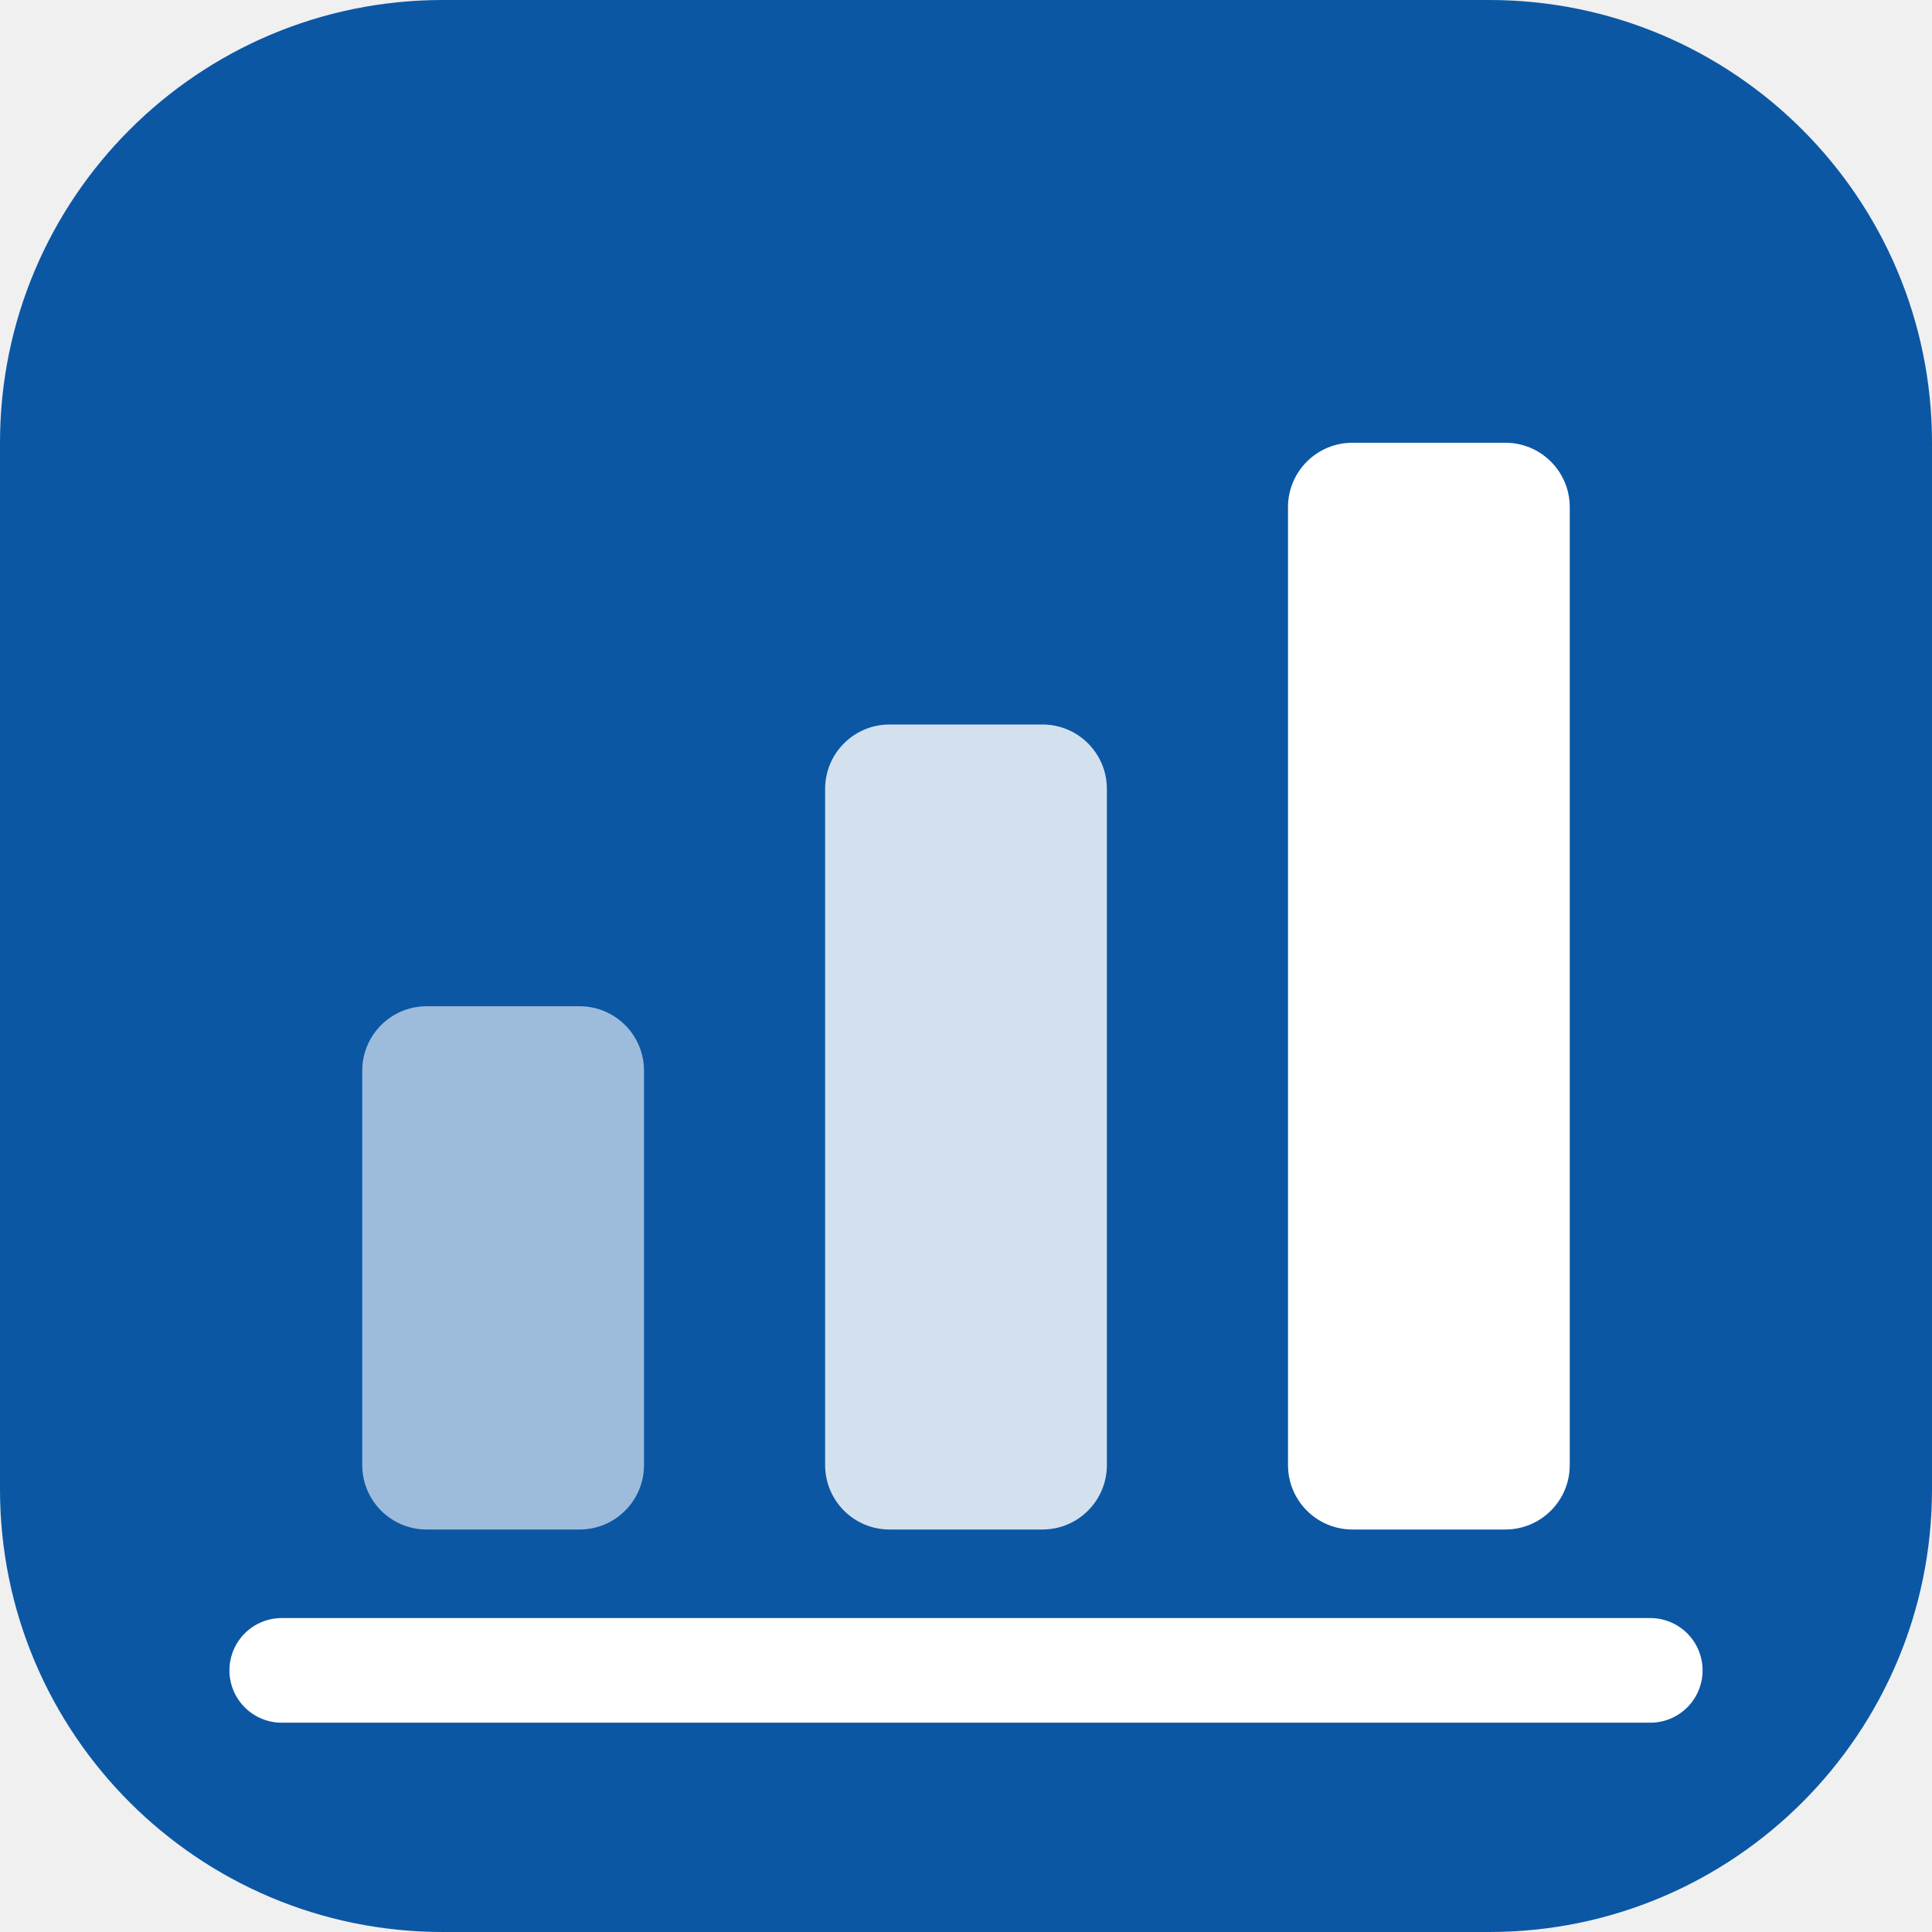
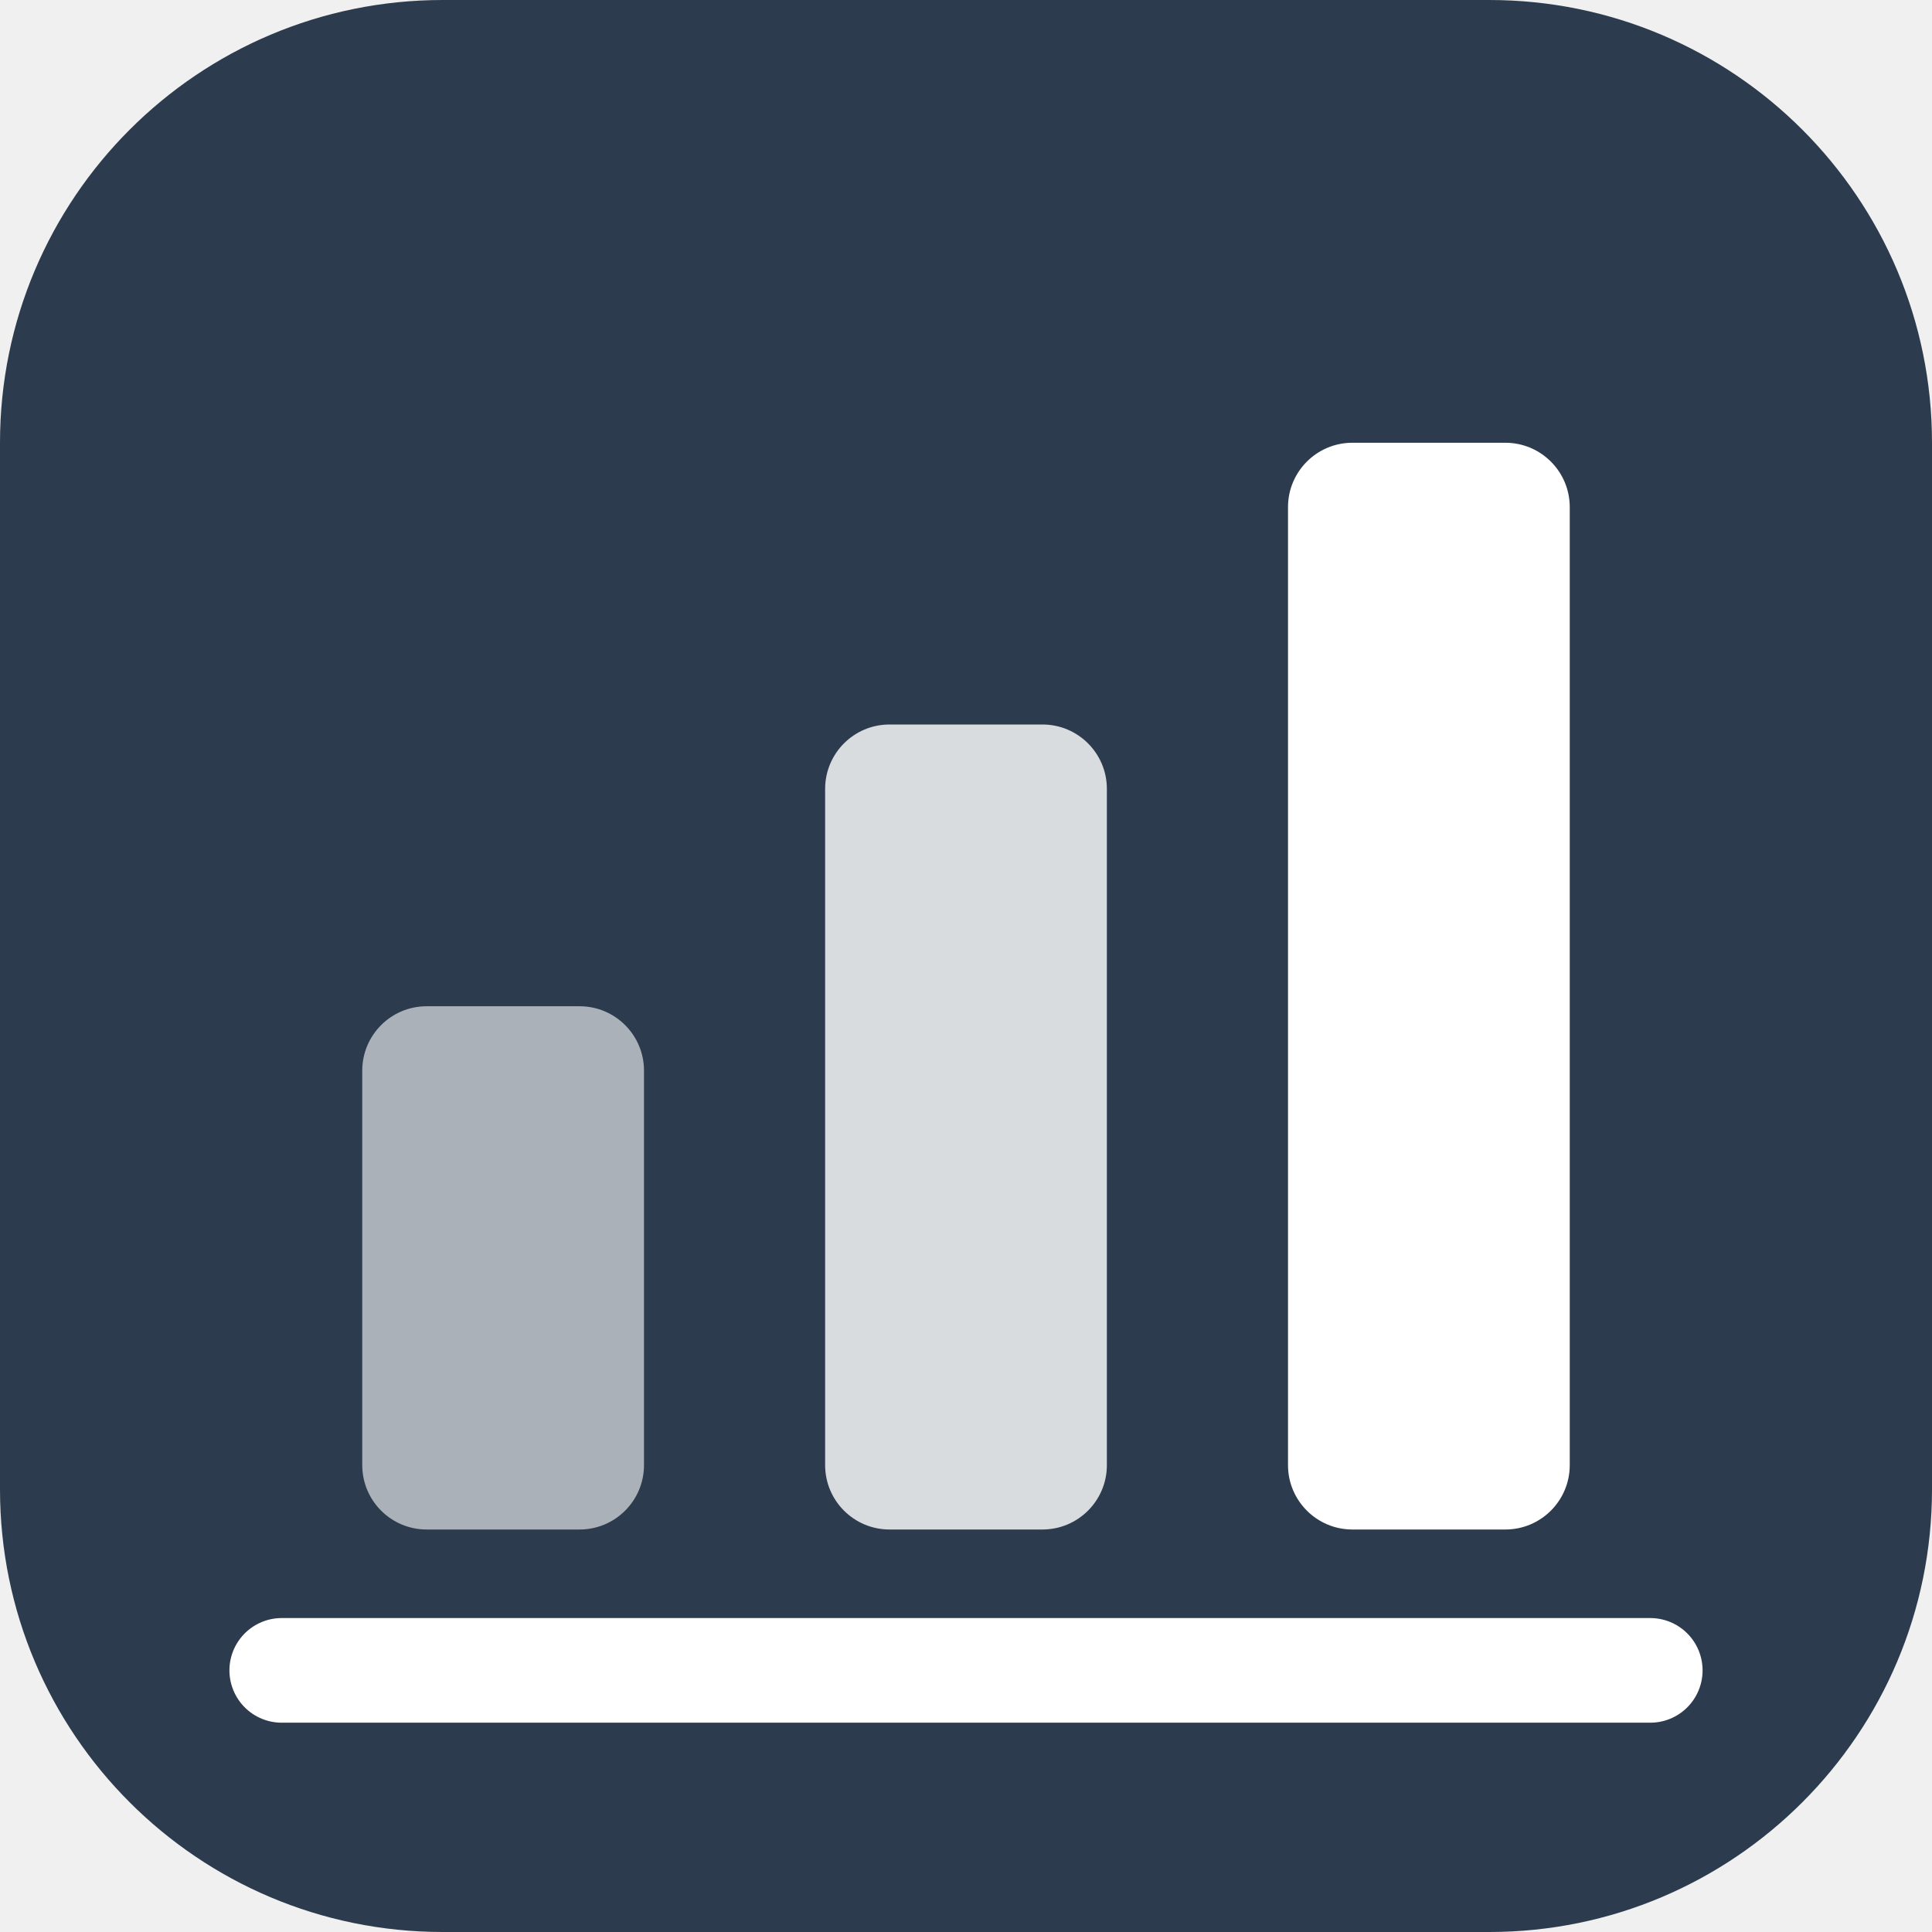
<svg xmlns="http://www.w3.org/2000/svg" viewBox="0 0 48 48" role="img" aria-label="Logo Cámara de Construcción Falcón">
-   <rect width="48" height="48" rx="11" fill="#0b57a4" />
+   <rect width="48" height="48" rx="11" fill="#2c3b4d" />
  <rect x="9" y="25" width="7" height="13" rx="1.6" fill="#ffffff" opacity="0.6" />
  <rect x="20.5" y="18" width="7" height="20" rx="1.6" fill="#ffffff" opacity="0.82" />
  <rect x="32" y="11" width="7" height="27" rx="1.6" fill="#ffffff" />
  <path d="M7 41.5h34" stroke="#ffffff" stroke-width="2.6" stroke-linecap="round" />
</svg>
